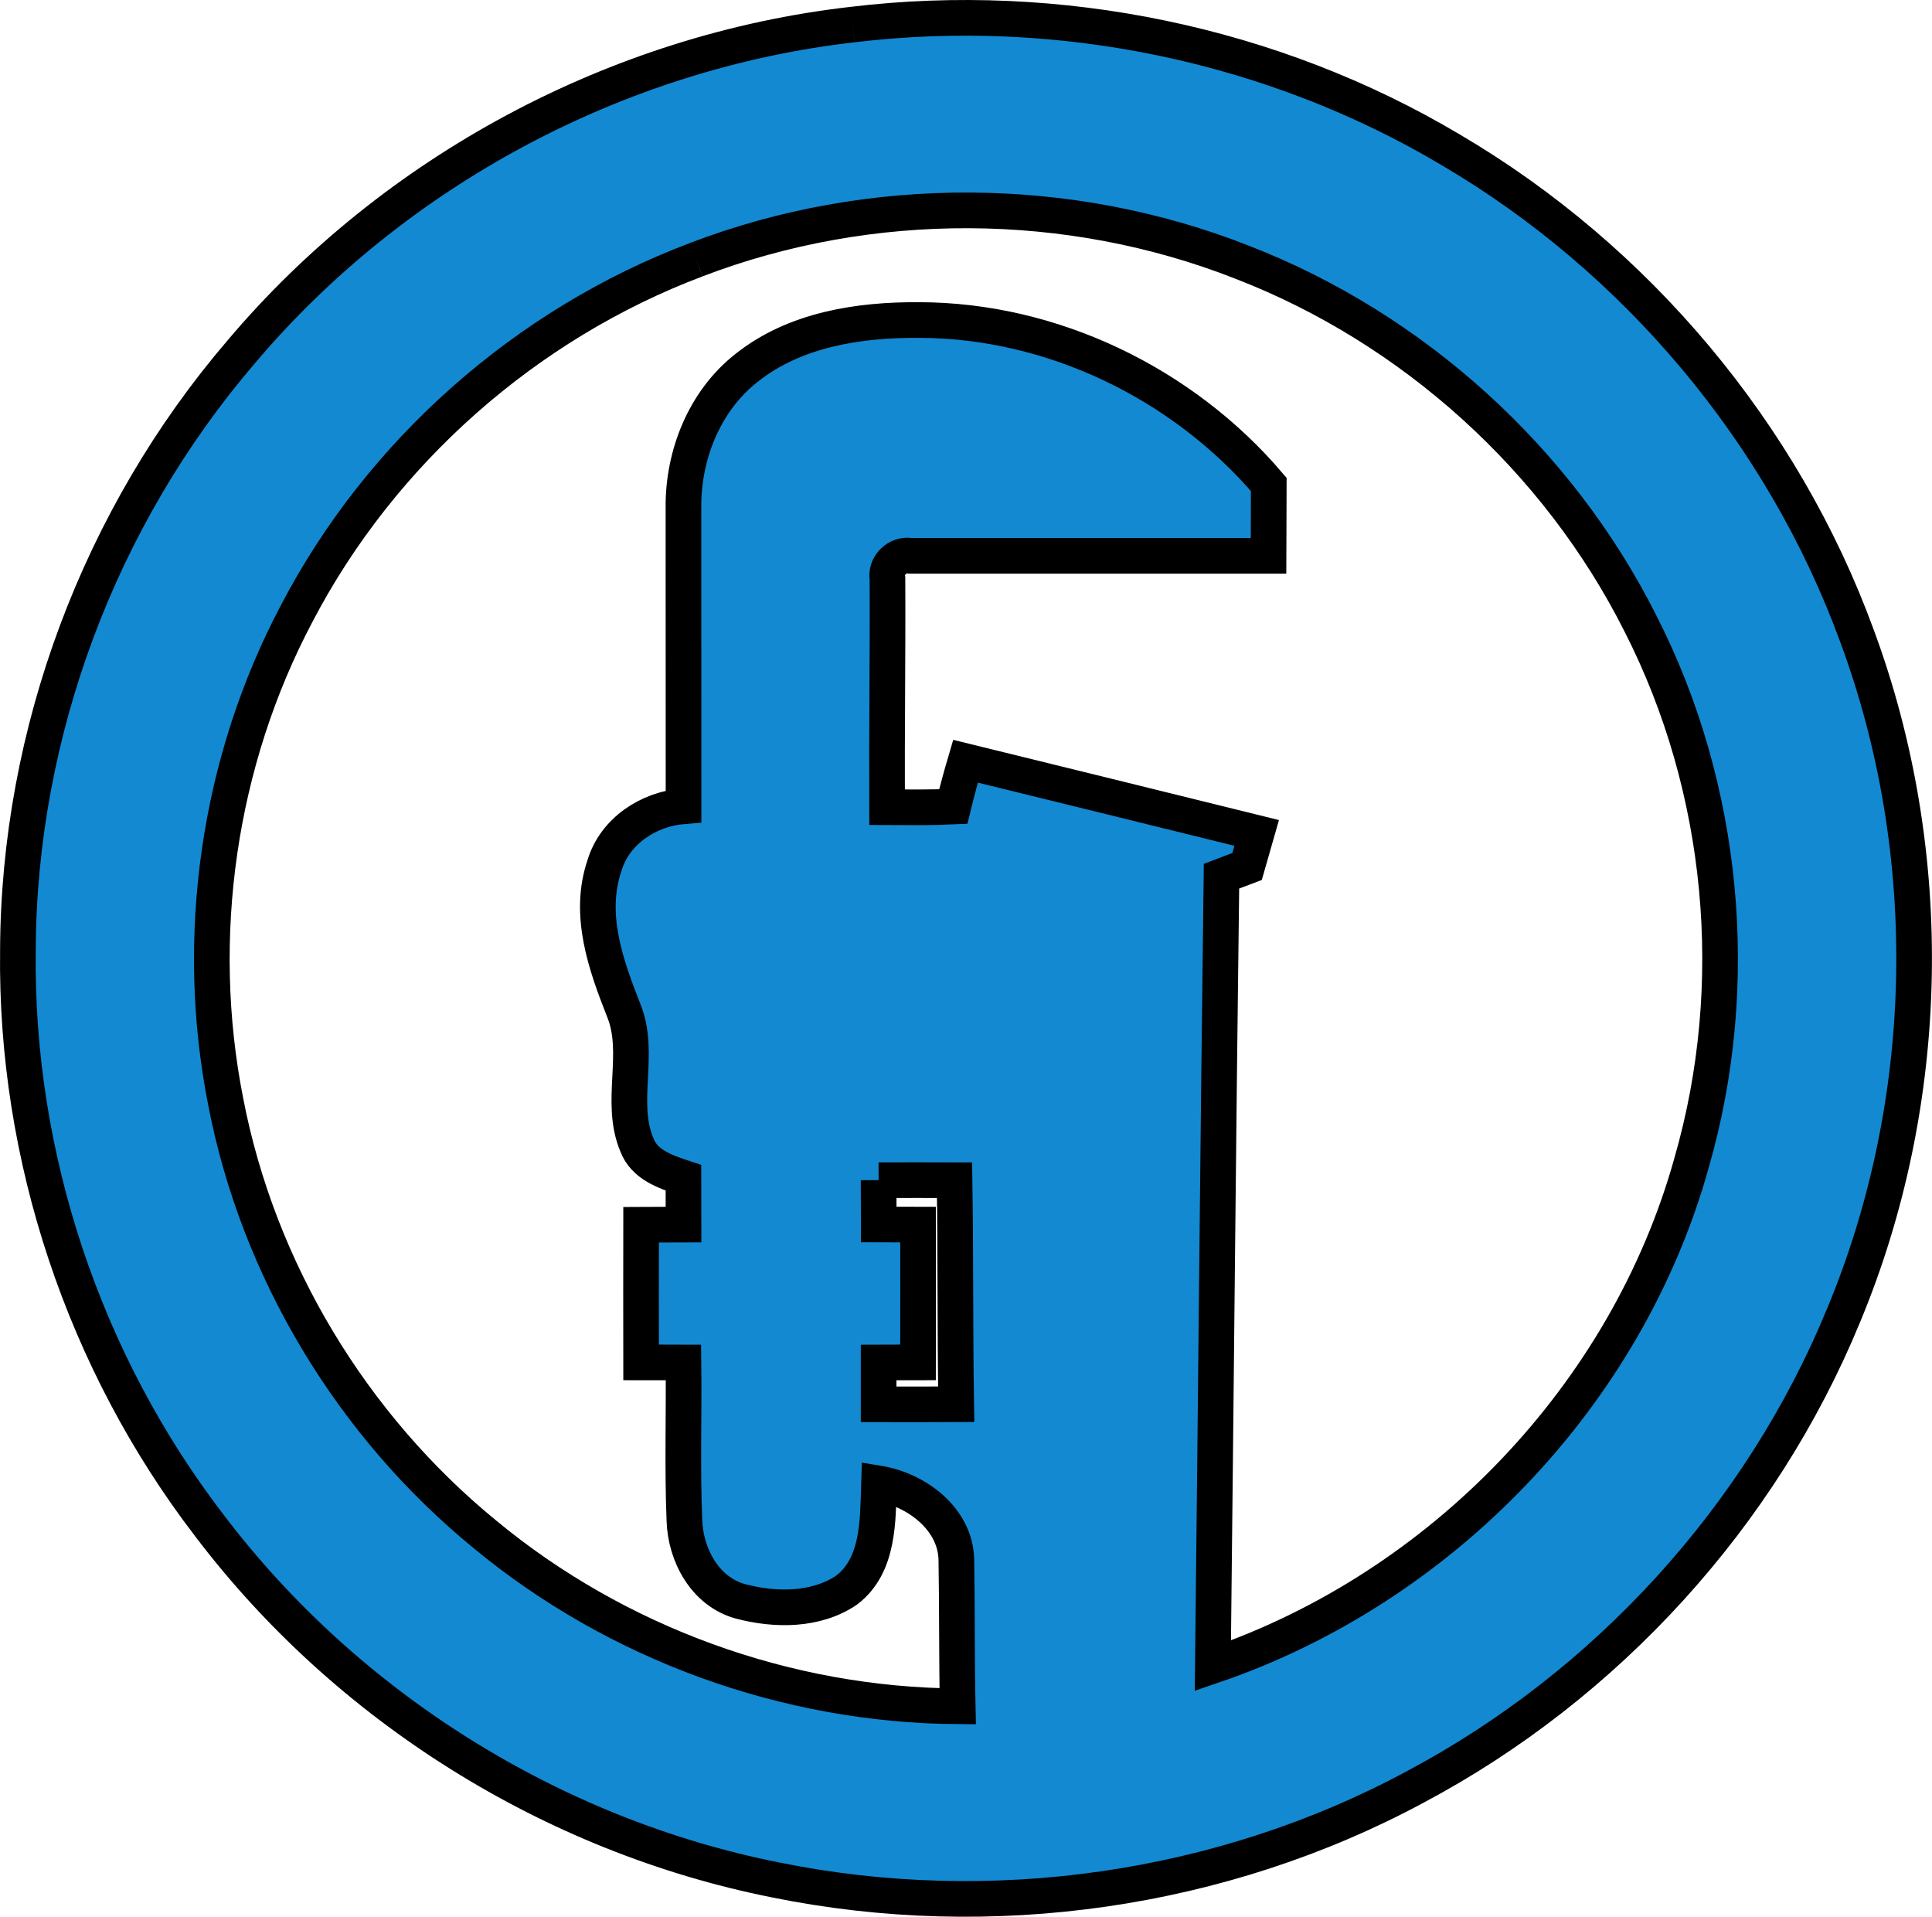
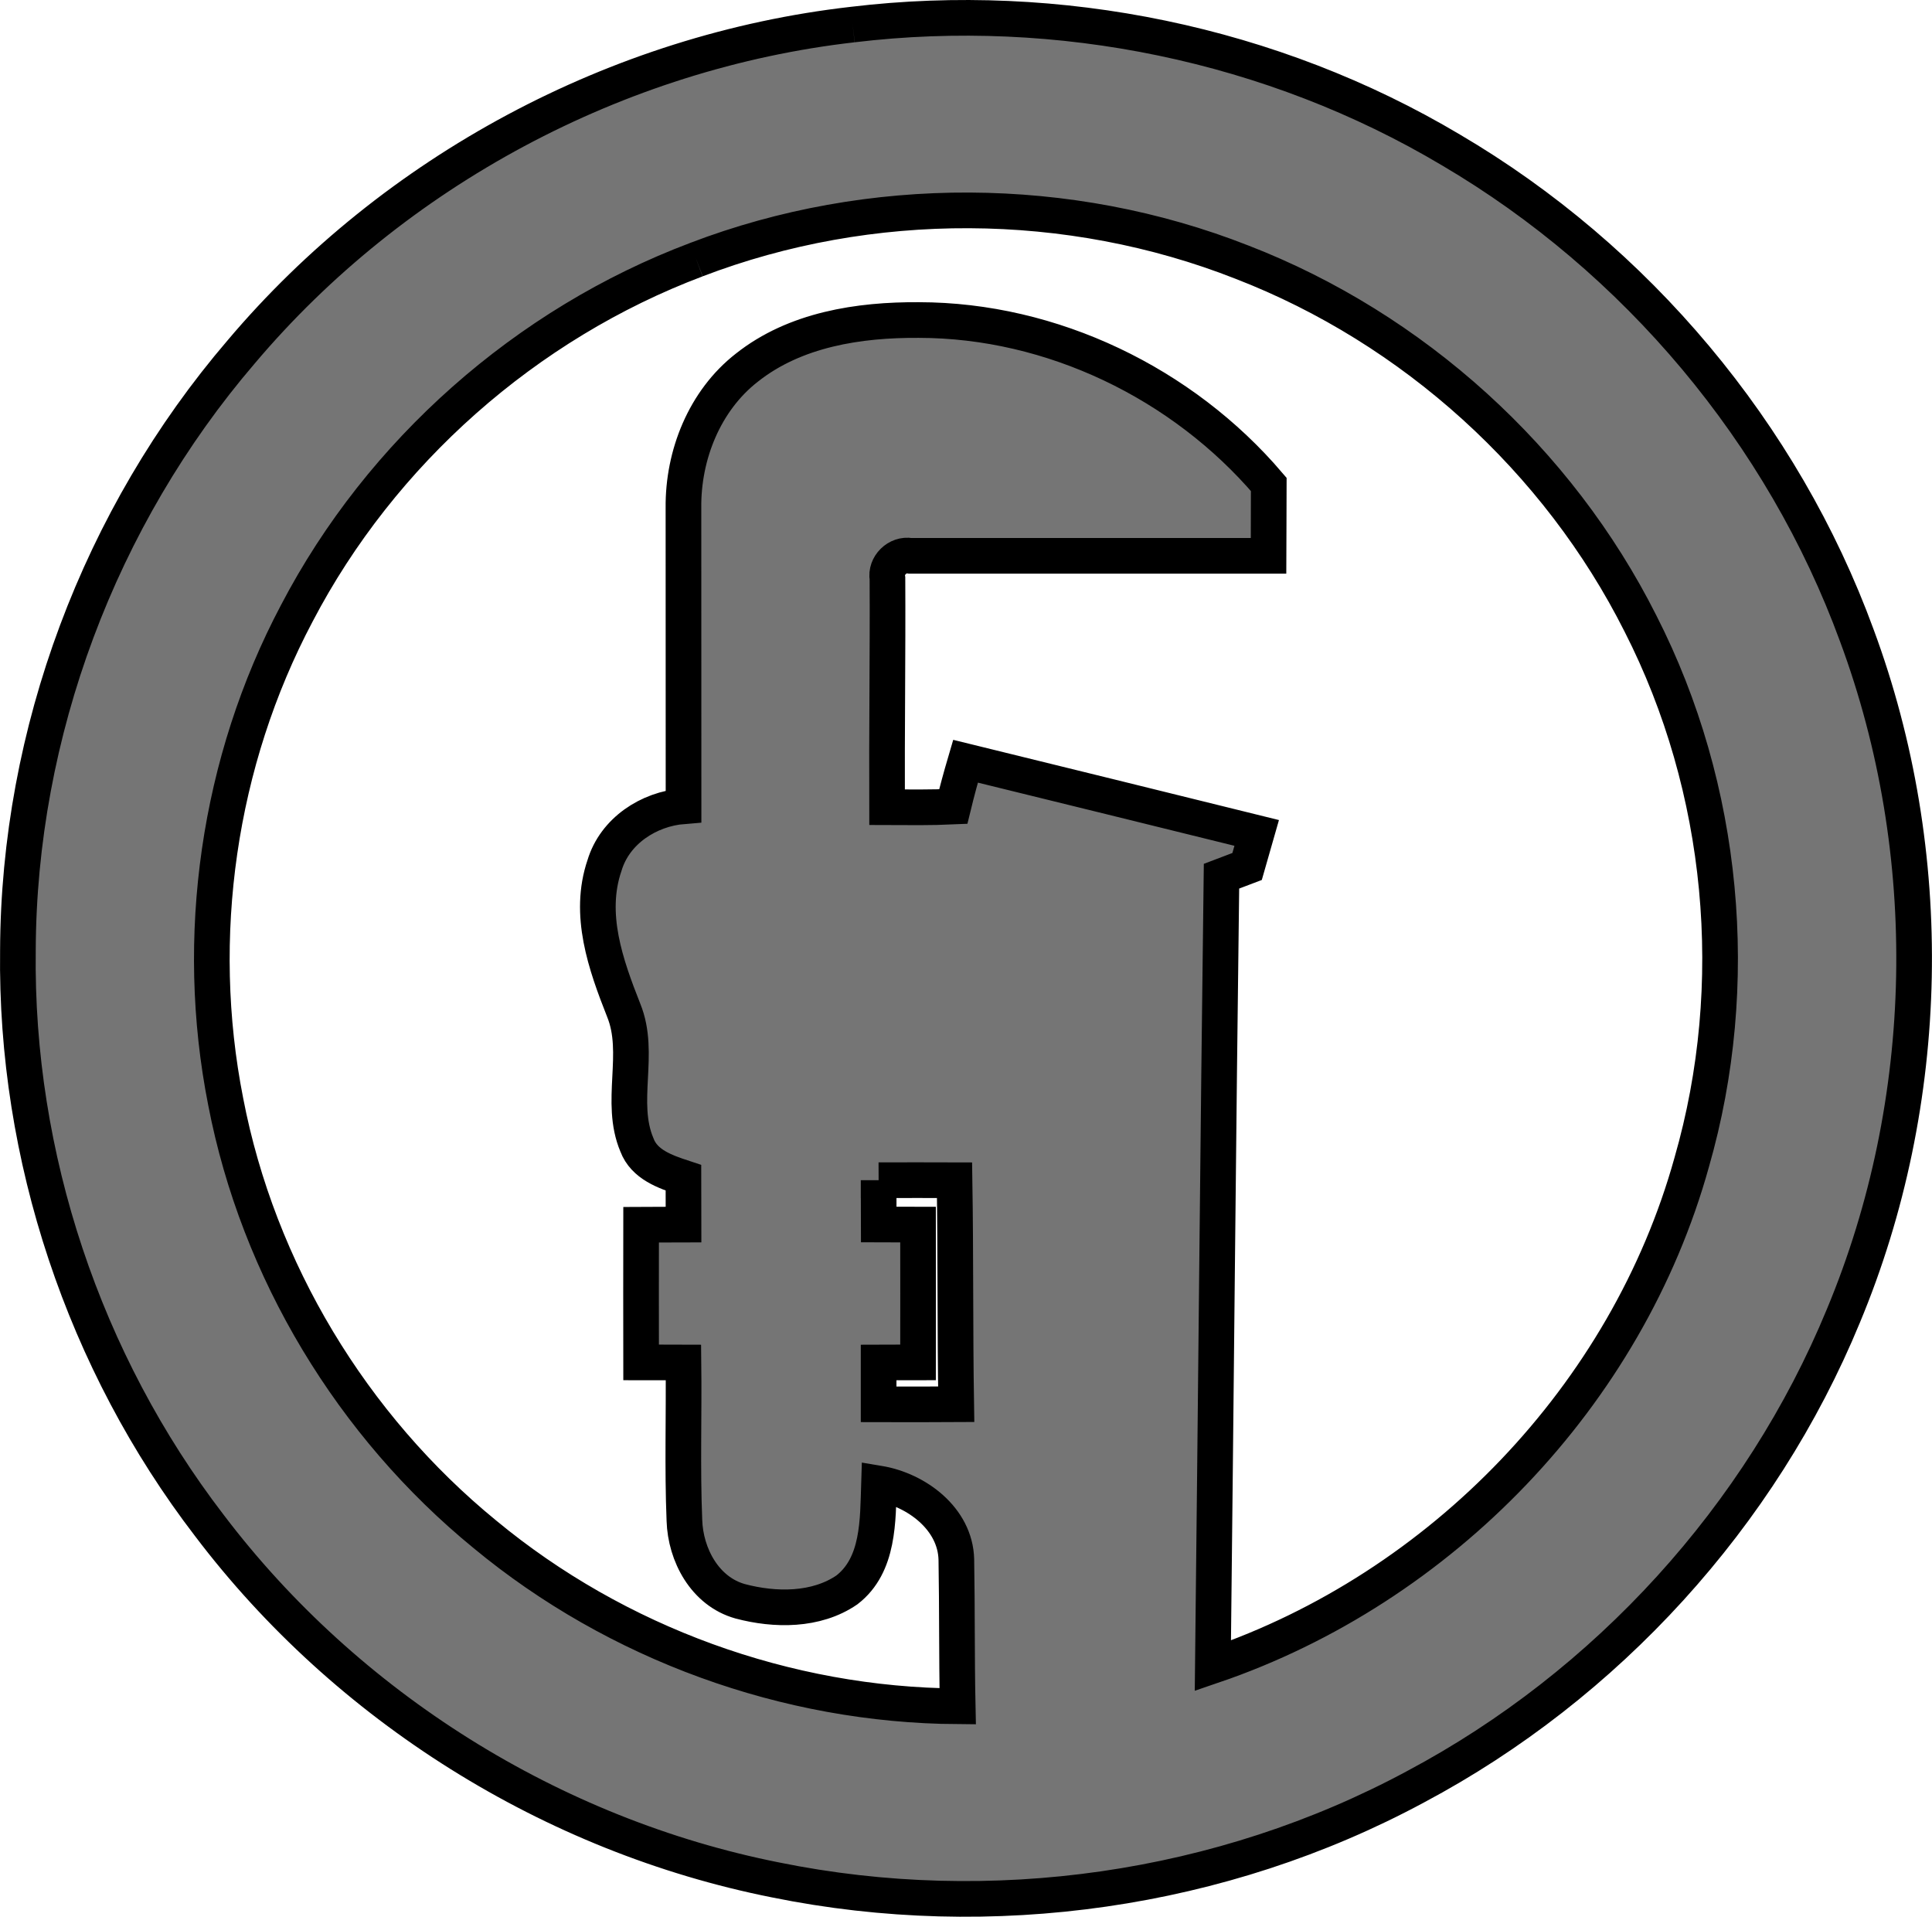
<svg xmlns="http://www.w3.org/2000/svg" width="2546.7" height="2526" version="1.1" viewBox="0 0 1491.6 1479.7">
-   <path d="m658.25 18.964c159.05-19.094 324.19 14.764 461.94 96.756 143.3 84.188 256.41 218.77 313.51 374.94 62.353 168.13 58.63 359.69-10.432 525.21-63.691 154.53-182.78 285.02-330.23 363.42-149.71 80.709-327.85 105.84-494.33 71.979-172.46-34.279-331.02-133.53-437.23-273.73-96.759-126.04-149.83-284.84-147.76-443.82 0.548-167.95 63.08-334.56 172.34-462 118.05-139.77 290.39-232.01 472.19-252.75m-120.67 181.49c-131.41 49.538-243.48 148.49-308.51 273-60.641 114.51-80.038 249.94-54.906 377.02 25.076 130.19 97.609 250.19 200.16 334.01 101.76 84.247 232.92 131.9 365.06 132.75-0.795-37.831-0.366-75.591-1.04-113.42-0.792-31.415-30.866-53.744-59.722-58.563-0.917 28.305 0.119 62.895-24.771 82.113-23.731 16.288-55.638 15.919-82.479 8.782-27.149-7.626-42.216-35.808-43.011-62.532-1.647-40.565-0.244-81.196-0.729-121.83-10.86-0.059-21.781-0.059-32.702-0.059-0.06-35.442-0.06-70.892 0-106.27 10.92-0.065 21.84-0.125 32.762-0.125 0-12.076 0-24.093-0.06-36.115-14.033-4.635-30.263-10.188-35.934-25.379-14.033-33.186 3.417-70.462-10.188-103.89-13.911-35.203-27.759-74.125-14.825-111.89 7.992-26.598 34.042-43.56 61.007-45.694-0.06-76.808 0-153.55-0.06-230.36-0.429-40.754 16.288-82.725 48.924-108.16 37.215-29.525 86.57-37.092 132.81-36.786 102.92 0.061 203.7 48.864 270.2 126.89-0.124 18.362 0 36.727-0.124 55.149-92.185 0.061-184.36-0.063-276.54 0-10.006-1.828-19.523 7.505-17.754 17.569 0.304 58.812-0.549 117.68-0.308 176.49 17.021 0.061 34.104 0.304 51.125-0.488 2.866-11.774 6.038-23.425 9.454-35.019 74.982 18.424 149.89 36.789 224.81 55.335-2.502 8.6-4.938 17.266-7.382 25.927-6.588 2.5-13.177 5.001-19.767 7.504-2.621 203.15-4.331 406.36-6.648 609.51 176.25-60.091 319.8-208.83 369.76-388.73 39.415-137.02 25.262-288.62-39.527-415.7-63.628-126.65-175.58-227.98-307.72-279.1-133.78-52.65-287.09-53.321-421.36-1.954m140.74 710.66c0 11.401 0 22.817 0.063 34.221 10.125 0.06 20.253 0.06 30.381 0.06 0.061 35.448 0.061 70.896 0 106.34-10.128 0-20.315 0-30.442 0.059v32.333c19.949 0.06 39.961 0.06 59.909-0.061-0.917-57.646-0.365-115.31-1.283-172.95a9391.2 9391.2 0 0 0-58.628 0z" fill="#1389d2" stroke="#000" stroke-width="27.532" />
+   <path d="m658.25 18.964c159.05-19.094 324.19 14.764 461.94 96.756 143.3 84.188 256.41 218.77 313.51 374.94 62.353 168.13 58.63 359.69-10.432 525.21-63.691 154.53-182.78 285.02-330.23 363.42-149.71 80.709-327.85 105.84-494.33 71.979-172.46-34.279-331.02-133.53-437.23-273.73-96.759-126.04-149.83-284.84-147.76-443.82 0.548-167.95 63.08-334.56 172.34-462 118.05-139.77 290.39-232.01 472.19-252.75m-120.67 181.49c-131.41 49.538-243.48 148.49-308.51 273-60.641 114.51-80.038 249.94-54.906 377.02 25.076 130.19 97.609 250.19 200.16 334.01 101.76 84.247 232.92 131.9 365.06 132.75-0.795-37.831-0.366-75.591-1.04-113.42-0.792-31.415-30.866-53.744-59.722-58.563-0.917 28.305 0.119 62.895-24.771 82.113-23.731 16.288-55.638 15.919-82.479 8.782-27.149-7.626-42.216-35.808-43.011-62.532-1.647-40.565-0.244-81.196-0.729-121.83-10.86-0.059-21.781-0.059-32.702-0.059-0.06-35.442-0.06-70.892 0-106.27 10.92-0.065 21.84-0.125 32.762-0.125 0-12.076 0-24.093-0.06-36.115-14.033-4.635-30.263-10.188-35.934-25.379-14.033-33.186 3.417-70.462-10.188-103.89-13.911-35.203-27.759-74.125-14.825-111.89 7.992-26.598 34.042-43.56 61.007-45.694-0.06-76.808 0-153.55-0.06-230.36-0.429-40.754 16.288-82.725 48.924-108.16 37.215-29.525 86.57-37.092 132.81-36.786 102.92 0.061 203.7 48.864 270.2 126.89-0.124 18.362 0 36.727-0.124 55.149-92.185 0.061-184.36-0.063-276.54 0-10.006-1.828-19.523 7.505-17.754 17.569 0.304 58.812-0.549 117.68-0.308 176.49 17.021 0.061 34.104 0.304 51.125-0.488 2.866-11.774 6.038-23.425 9.454-35.019 74.982 18.424 149.89 36.789 224.81 55.335-2.502 8.6-4.938 17.266-7.382 25.927-6.588 2.5-13.177 5.001-19.767 7.504-2.621 203.15-4.331 406.36-6.648 609.51 176.25-60.091 319.8-208.83 369.76-388.73 39.415-137.02 25.262-288.62-39.527-415.7-63.628-126.65-175.58-227.98-307.72-279.1-133.78-52.65-287.09-53.321-421.36-1.954m140.74 710.66c0 11.401 0 22.817 0.063 34.221 10.125 0.06 20.253 0.06 30.381 0.06 0.061 35.448 0.061 70.896 0 106.34-10.128 0-20.315 0-30.442 0.059v32.333c19.949 0.06 39.961 0.06 59.909-0.061-0.917-57.646-0.365-115.31-1.283-172.95a9391.2 9391.2 0 0 0-58.628 0z" fill="#757575" stroke="#000000" stroke-width="27.532" />
</svg>
